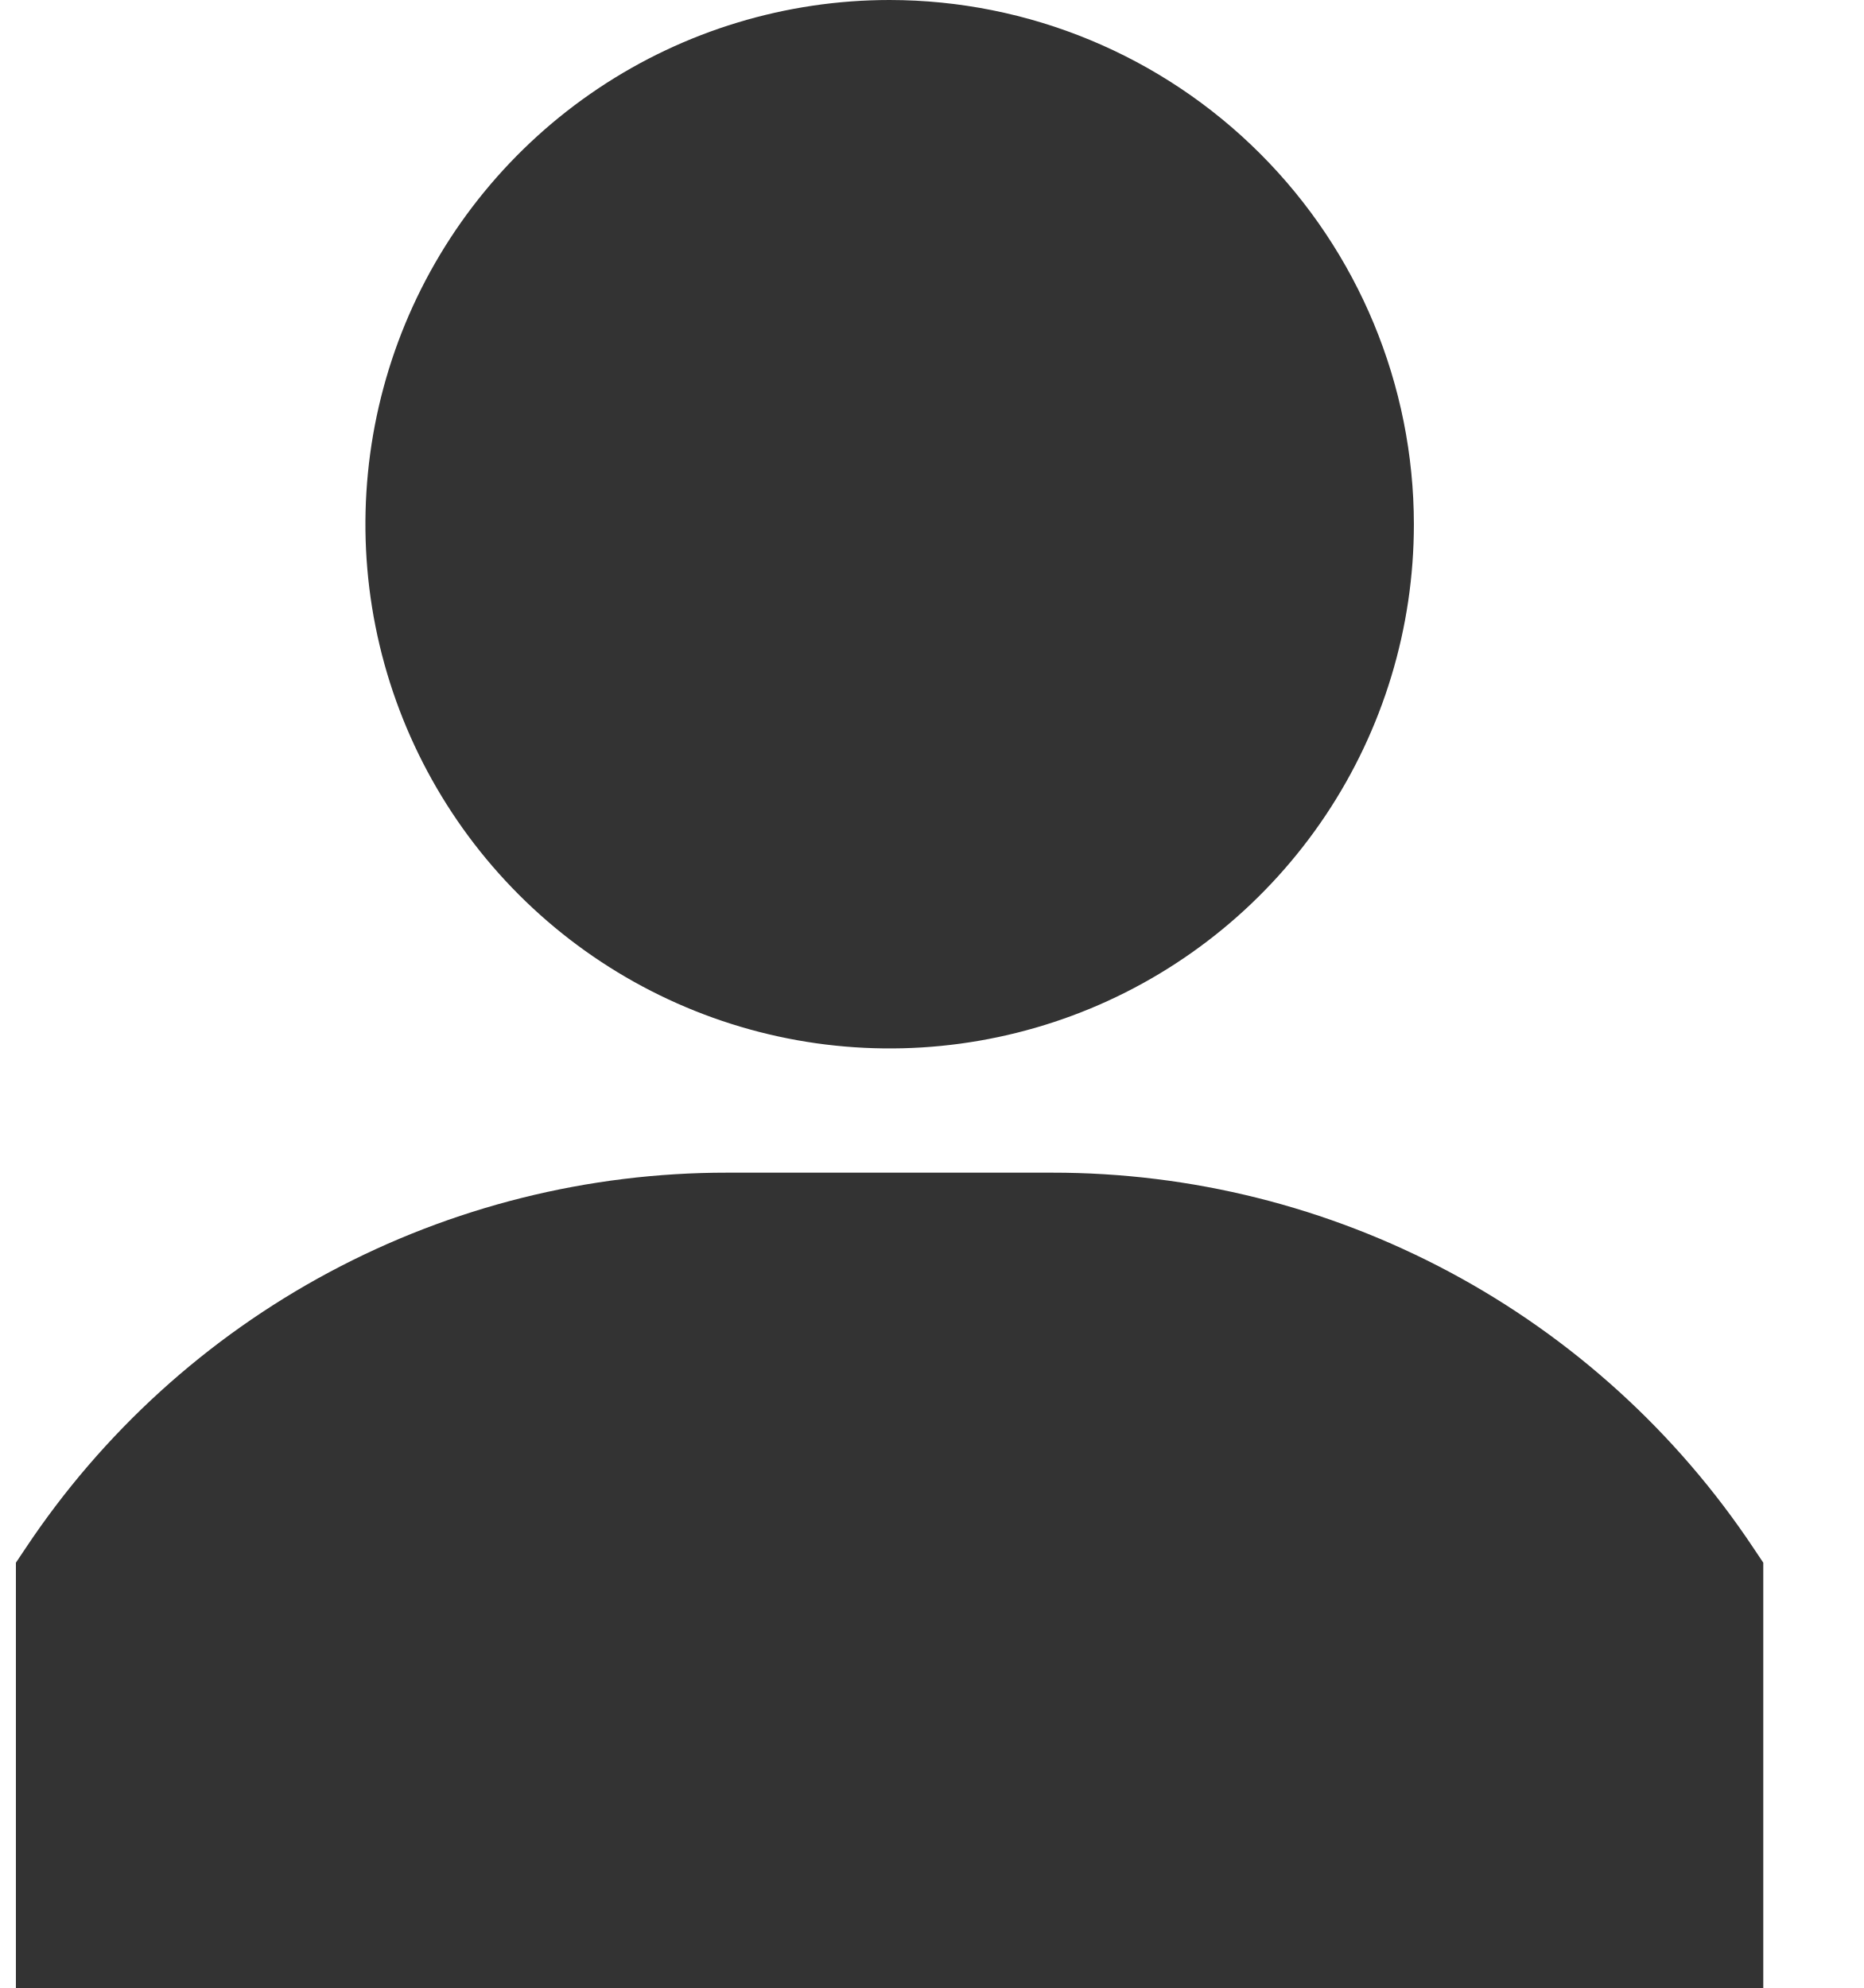
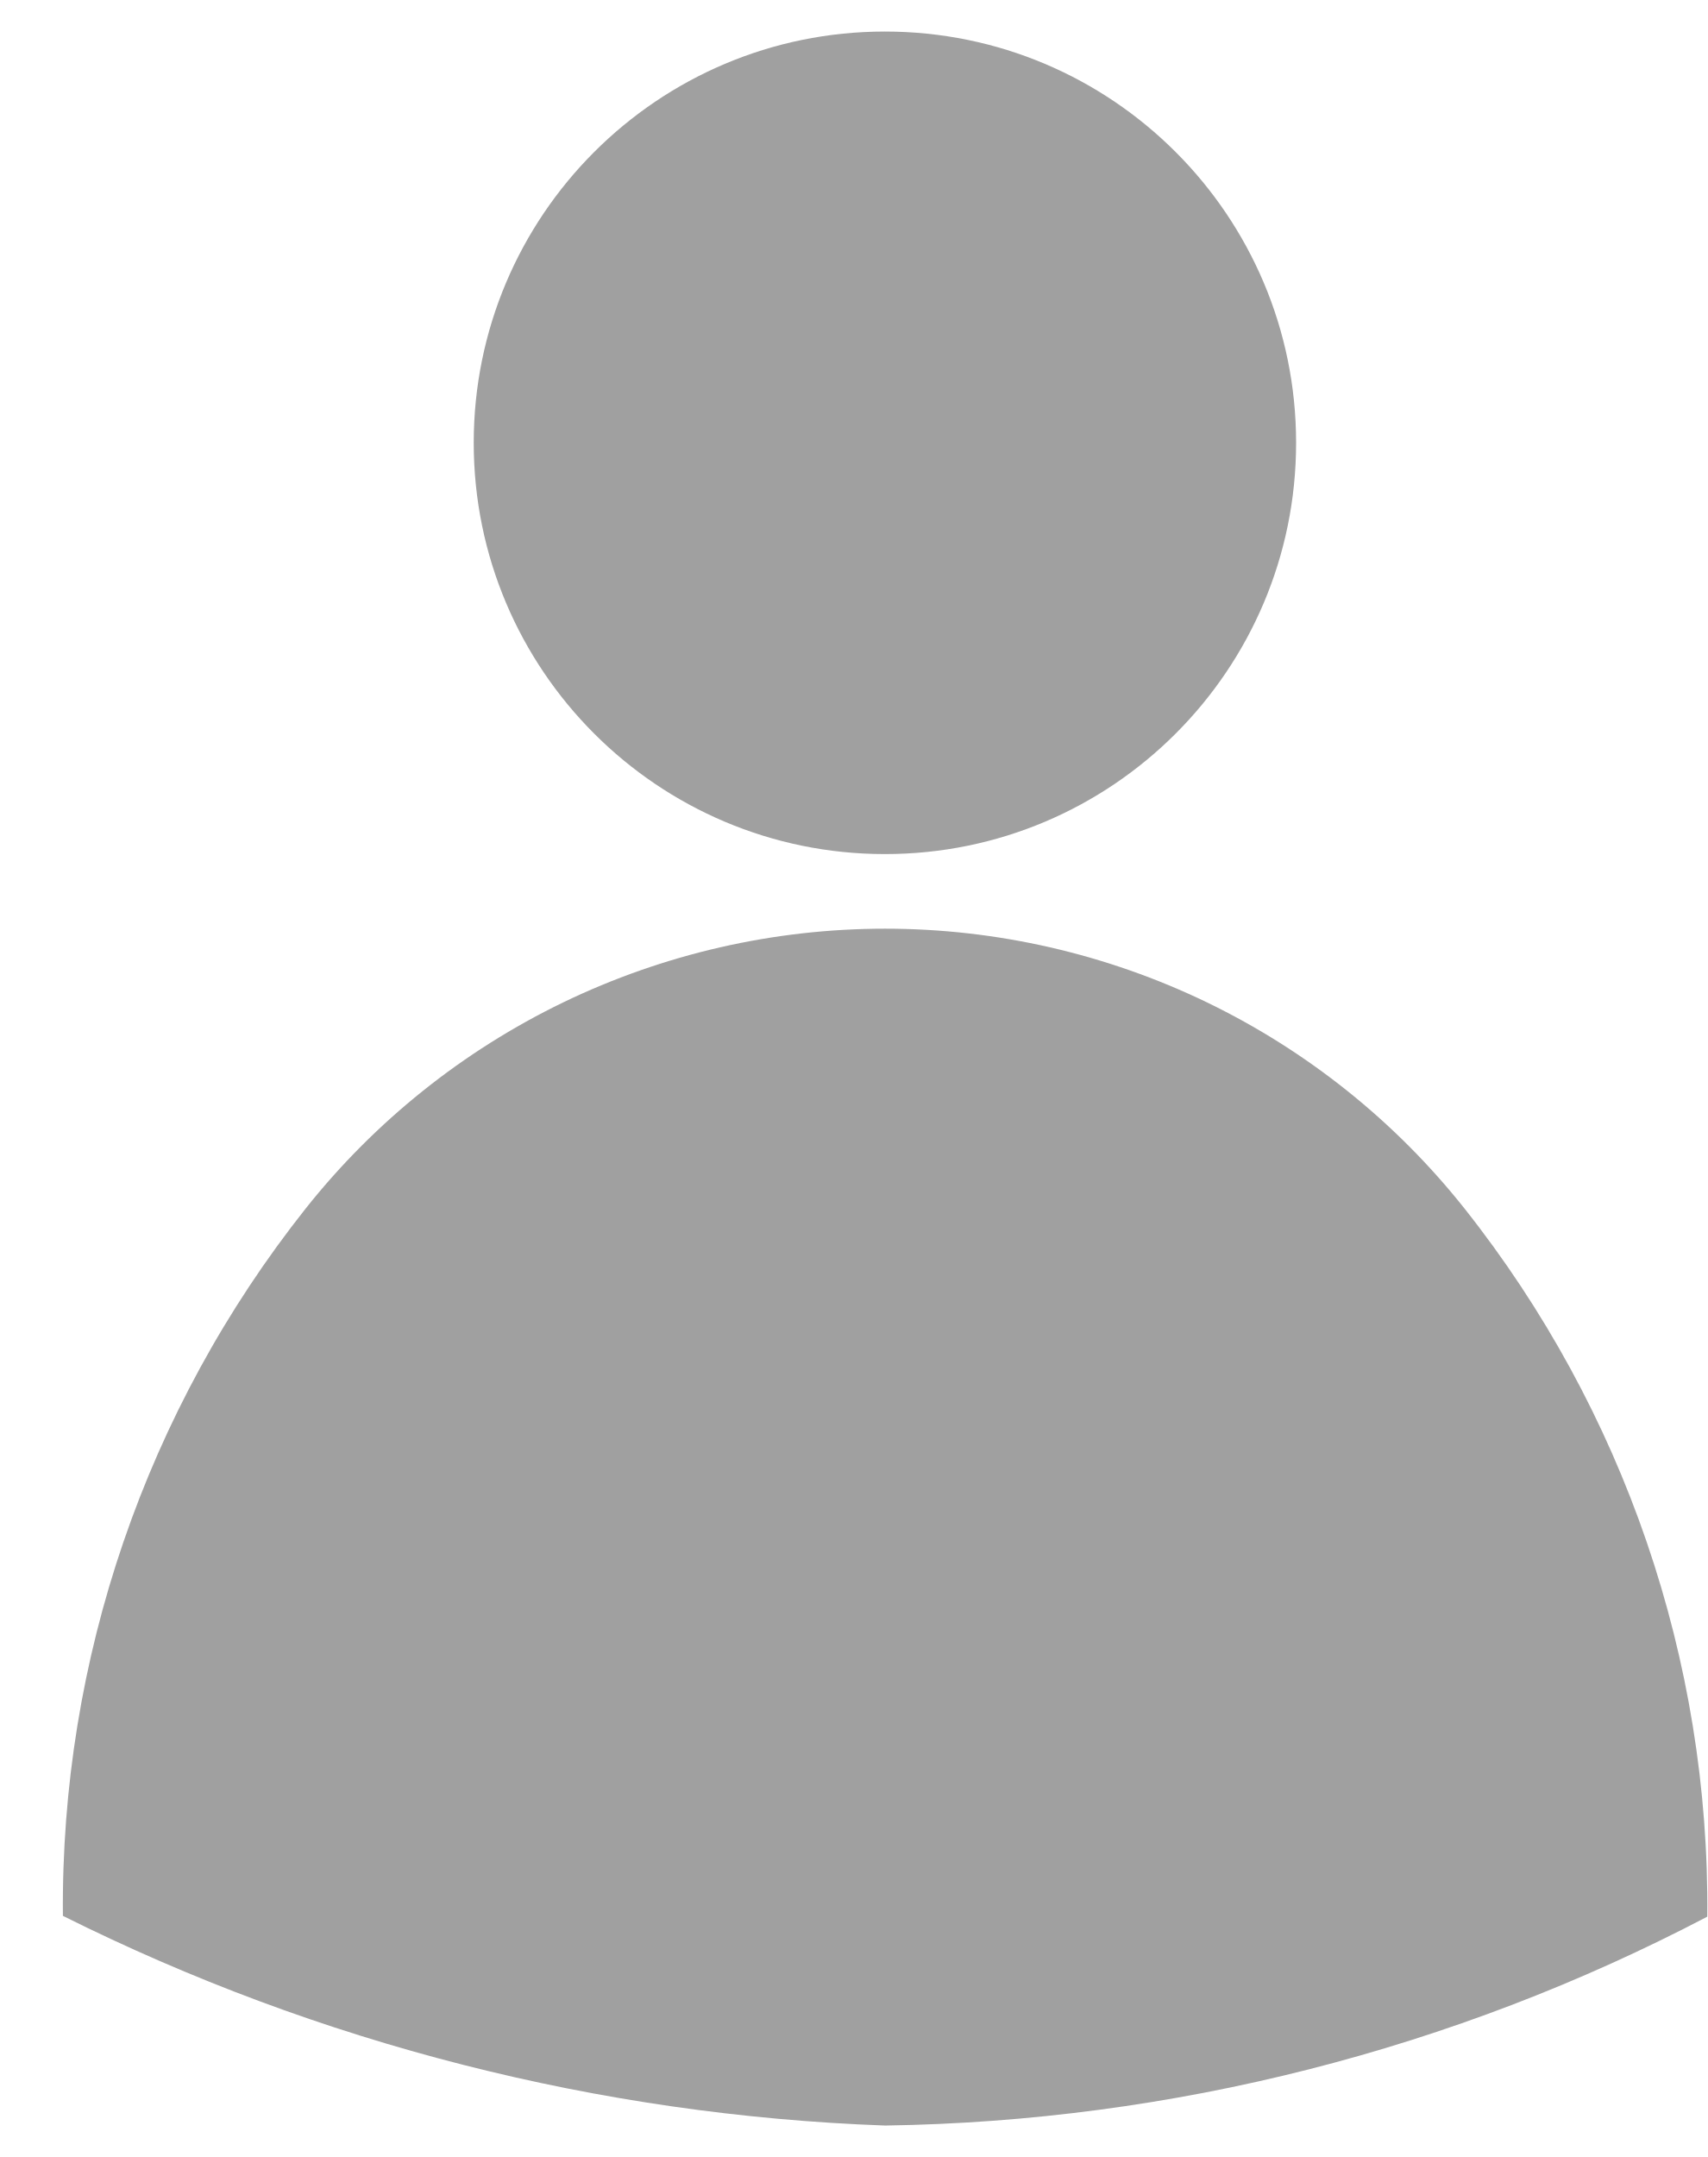
- <svg xmlns="http://www.w3.org/2000/svg" width="15" height="16" viewBox="0 0 15 16" fill="none">
-   <path d="M7.16 0C6.326 0 5.51 0.247 4.816 0.711C4.122 1.175 3.581 1.834 3.262 2.604C2.943 3.375 2.859 4.224 3.022 5.042C3.185 5.86 3.587 6.612 4.177 7.202C4.767 7.792 5.519 8.194 6.337 8.357C7.155 8.52 8.004 8.436 8.775 8.117C9.545 7.798 10.204 7.257 10.668 6.563C11.132 5.869 11.379 5.053 11.379 4.219C11.378 3.1 10.933 2.028 10.142 1.237C9.351 0.446 8.279 0.001 7.16 0V0Z" fill="#333333" />
-   <path d="M14.112 12.459C13.493 11.529 12.654 10.766 11.669 10.239C10.684 9.712 9.584 9.437 8.467 9.438H5.852C4.735 9.437 3.635 9.712 2.65 10.239C1.665 10.766 0.826 11.529 0.207 12.459L0.128 12.577V16H14.191V12.577L14.112 12.459Z" fill="#333333" />
+ <svg xmlns="http://www.w3.org/2000/svg" width="19" height="24" viewBox="0 0 19 24" fill="none">
+   <path d="M19 21.326C19.027 18.469 18.074 15.689 16.3 13.449C15.529 12.477 14.548 11.693 13.432 11.153C12.315 10.614 11.09 10.333 9.85 10.333C8.61 10.333 7.385 10.614 6.268 11.153C5.152 11.693 4.171 12.477 3.4 13.449C1.627 15.686 0.674 18.463 0.7 21.317C3.549 22.739 6.669 23.535 9.851 23.65C13.041 23.603 16.174 22.807 19 21.326Z" fill="#A0A0A0" />
+   <path d="M9.848 9.503C12.375 9.503 14.424 7.454 14.424 4.927C14.424 2.4 12.375 0.351 9.848 0.351C7.321 0.351 5.272 2.4 5.272 4.927C5.272 7.454 7.321 9.503 9.848 9.503Z" fill="#A0A0A0" />
</svg>
